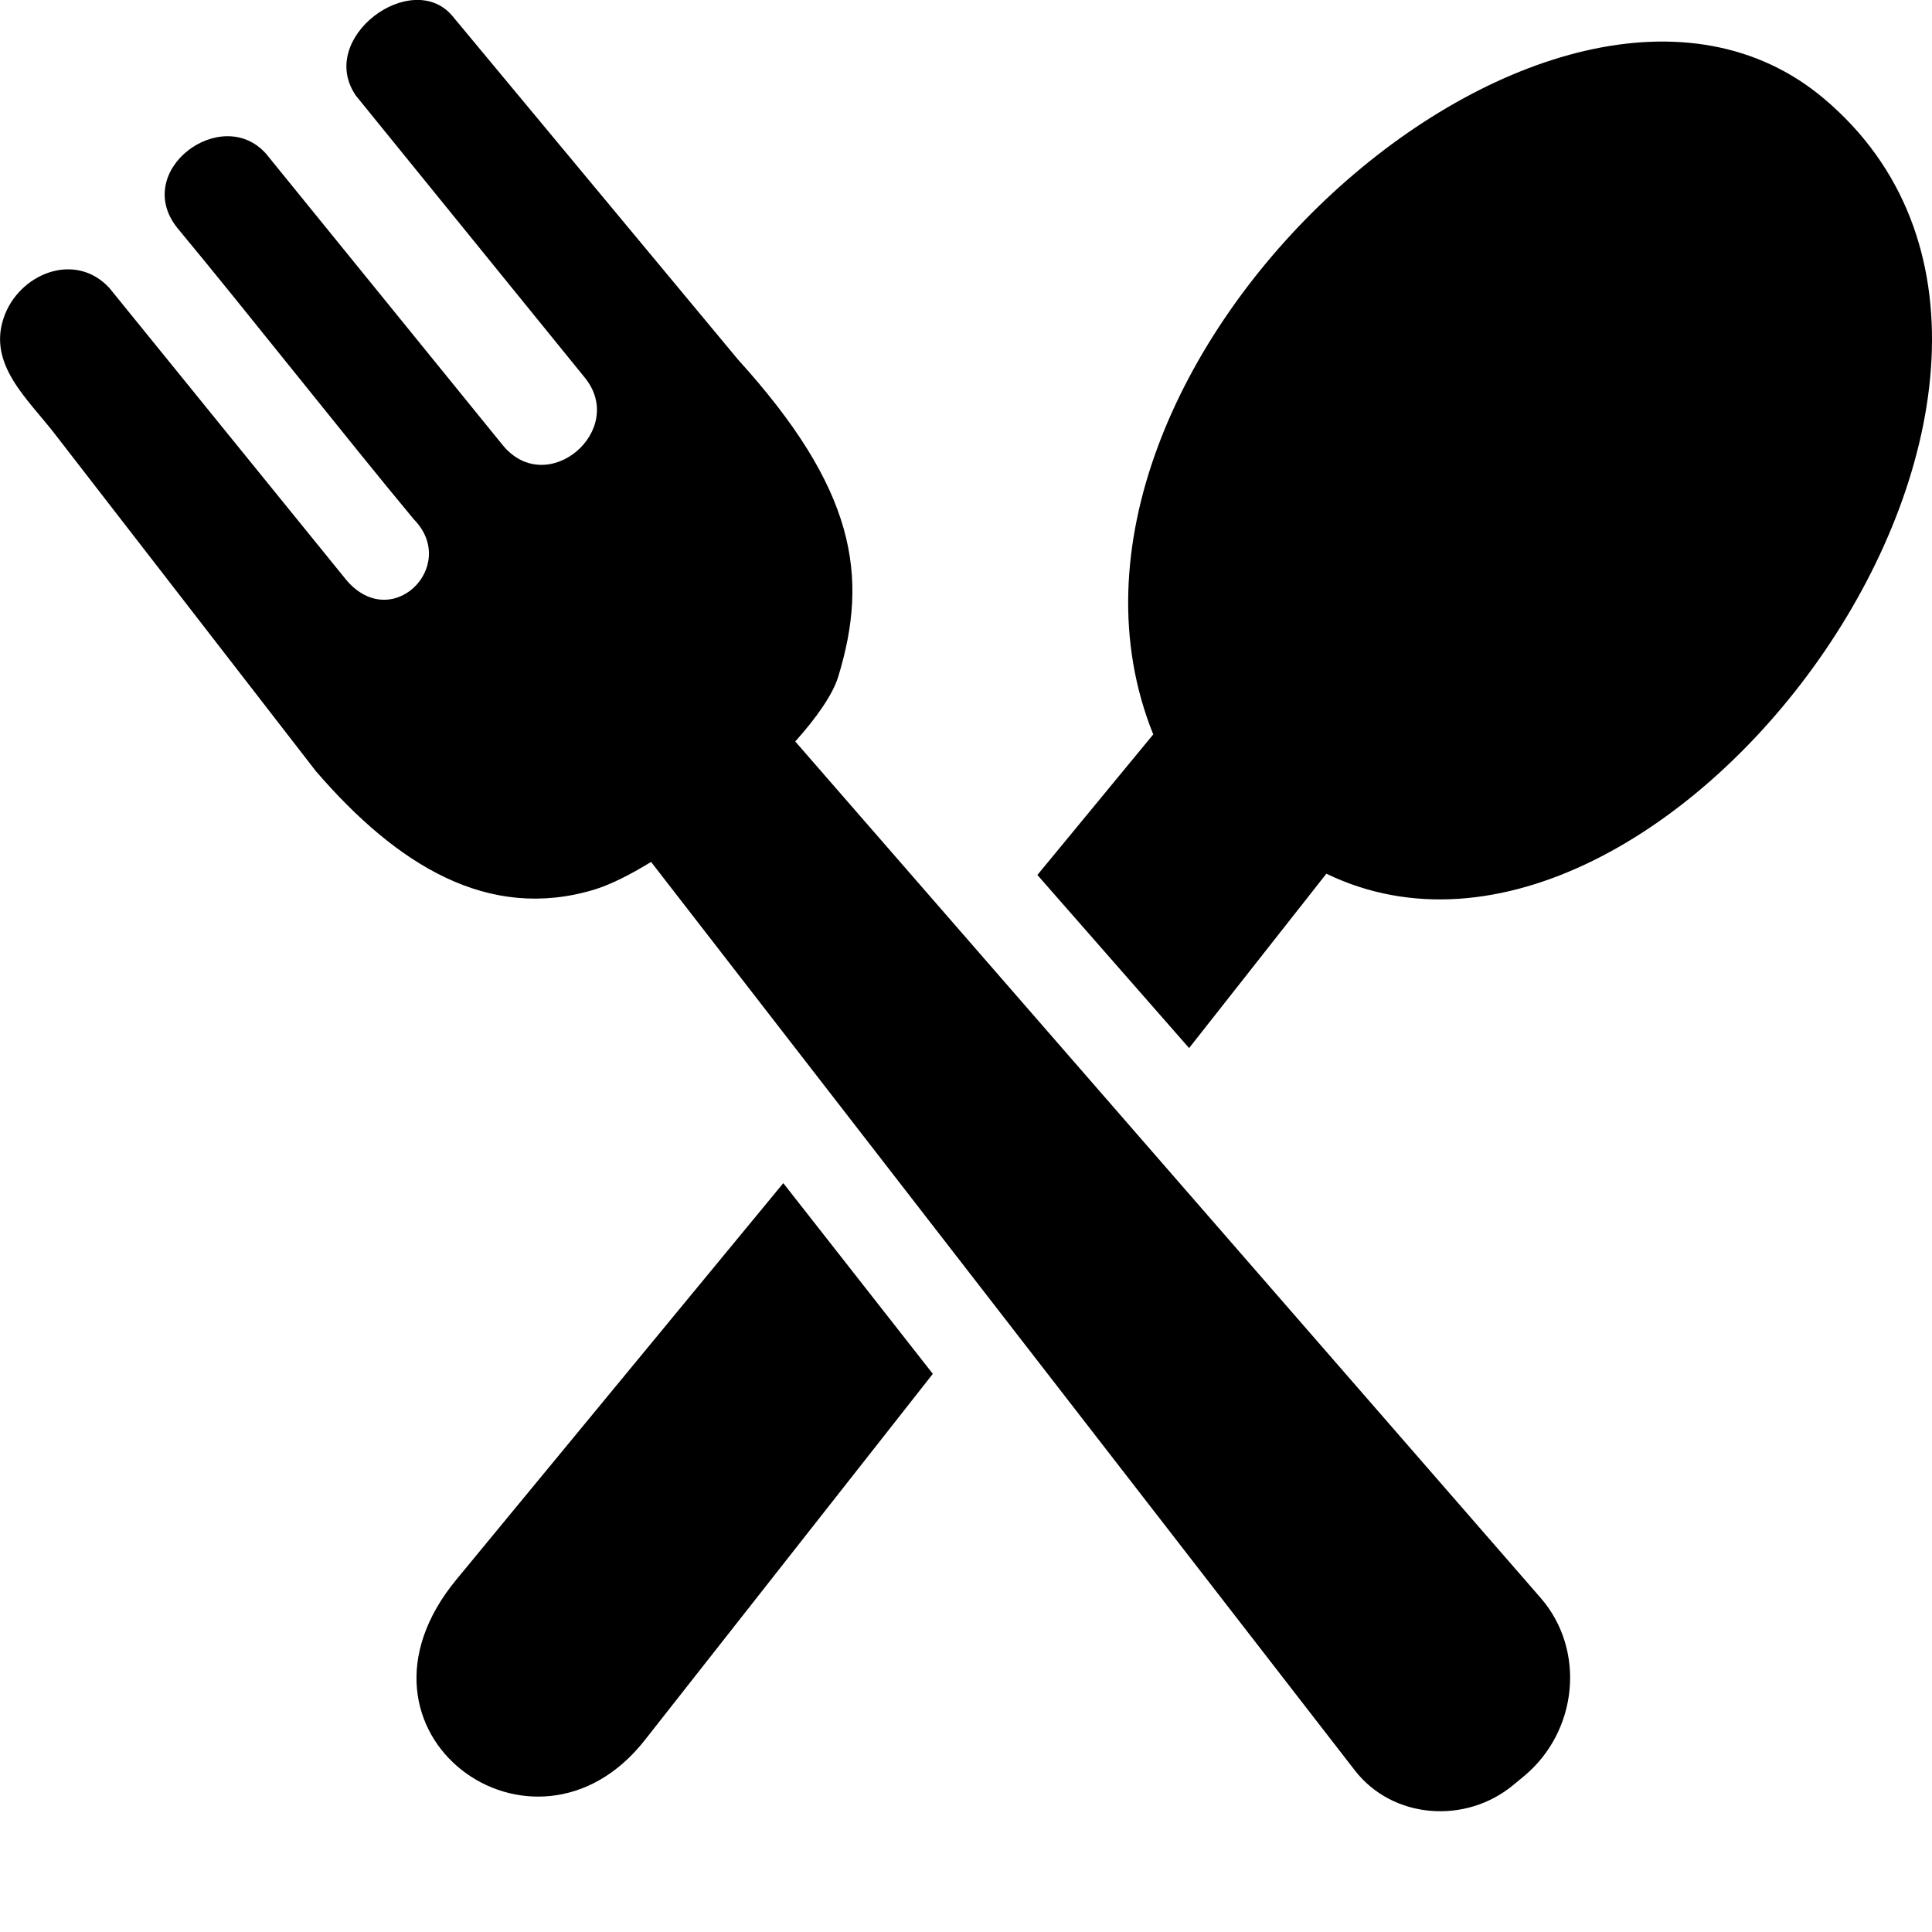
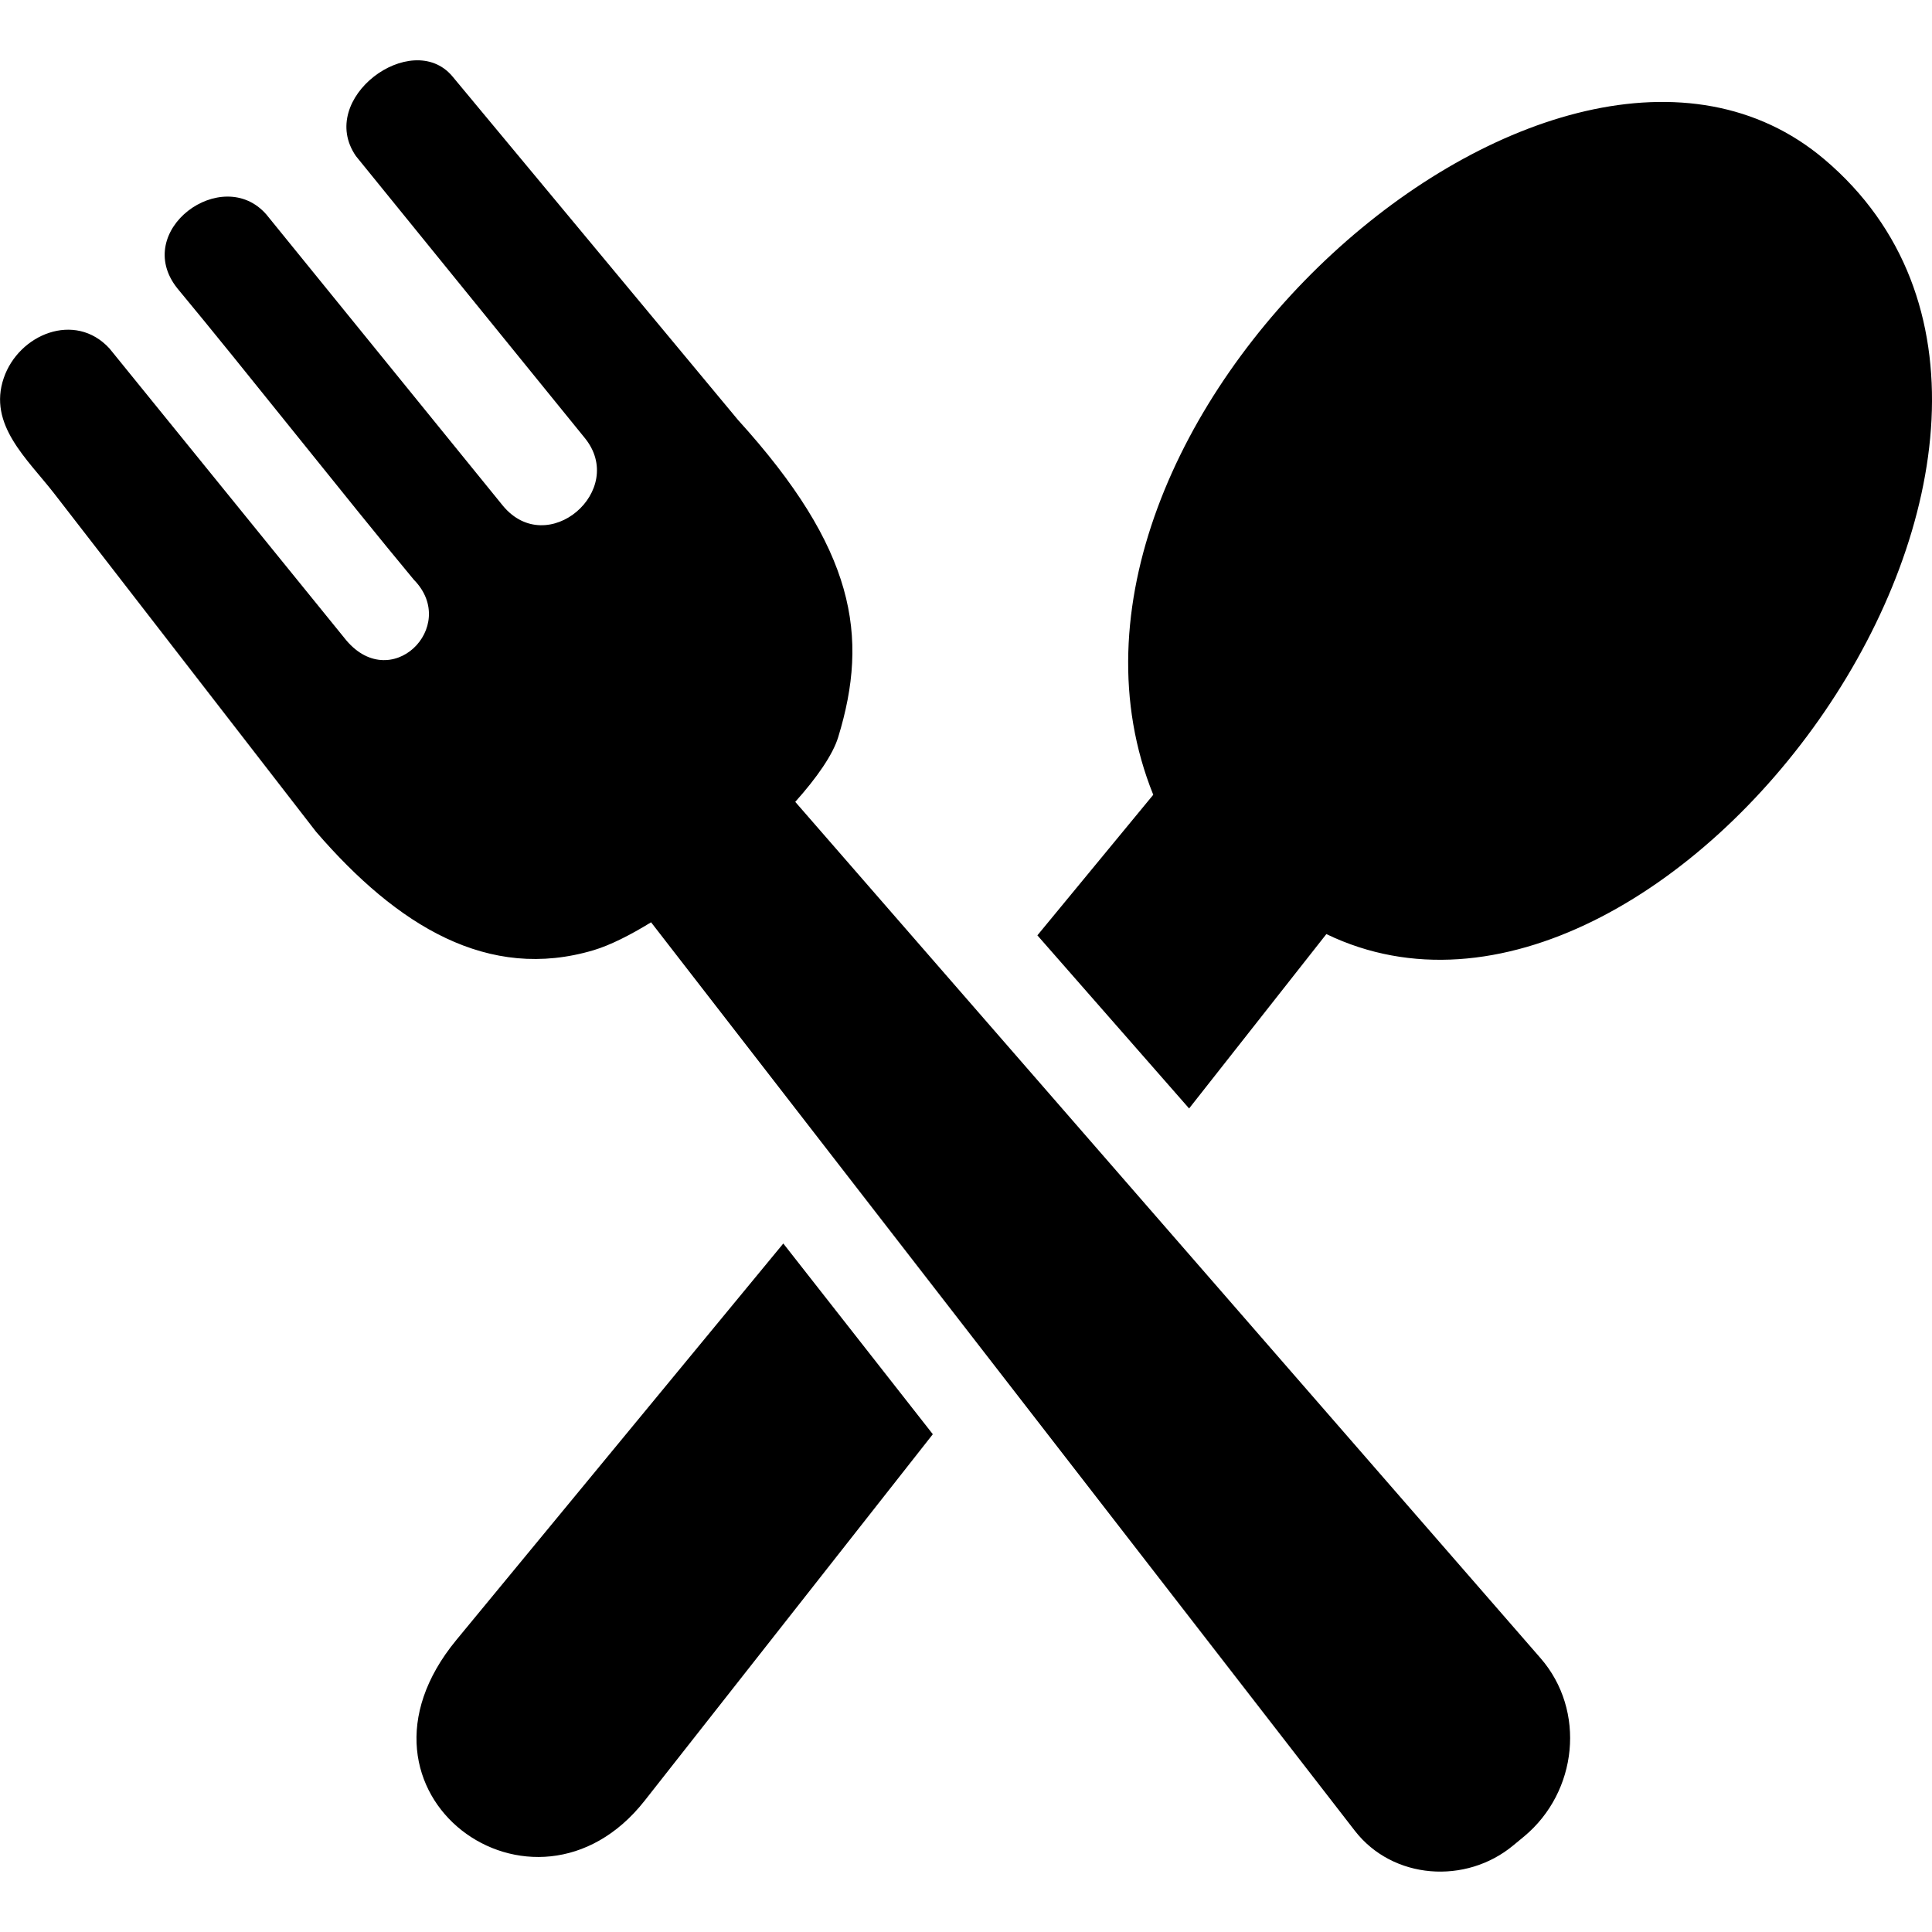
- <svg xmlns="http://www.w3.org/2000/svg" width="40px" height="40px" viewBox="0 0 122.88 122.88" className="text-blue-500">
+ <svg xmlns="http://www.w3.org/2000/svg" fill="#000000" width="40px" height="40px" viewBox="0 -3.84 122.88 122.88" version="1.1" id="Layer_1" style="enable-background:new 0 0 122.88 115.21" xml:space="preserve">
  <g>
-     <path d="M29.03,100.46l20.79-25.21l9.51,12.13L41,110.69C33.98,119.61,20.99,110.21,29.03,100.46L29.03,100.46z M53.31,43.05 c1.98-6.46,1.07-11.98-6.37-20.18L28.76,1c-2.58-3.03-8.66,1.42-6.12,5.09L37.18,24c2.75,3.34-2.36,7.76-5.2,4.32L16.94,9.8 c-2.8-3.21-8.59,1.03-5.66,4.7c4.24,5.1,10.8,13.43,15.04,18.53c2.94,2.99-1.53,7.42-4.43,3.69L6.96,18.32 c-2.19-2.38-5.77-0.9-6.72,1.88c-1.02,2.97,1.49,5.14,3.2,7.34L20.1,49.06c5.17,5.99,10.95,9.54,17.67,7.53 c1.03-0.31,2.29-0.94,3.64-1.77l44.76,57.78c2.41,3.11,7.06,3.44,10.08,0.93l0.69-0.57c3.4-2.83,3.95-8,1.04-11.34L50.58,47.16 C51.96,45.62,52.97,44.16,53.31,43.05L53.31,43.05z M65.98,55.65l7.37-8.94C63.87,23.21,99-8.11,116.03,6.29 C136.72,23.8,105.97,66,84.36,55.57l-8.73,11.09L65.98,55.65L65.98,55.65z" fill="currentColor" />
+     <path d="M29.03,100.46l20.79-25.21l9.51,12.13L41,110.69C33.98,119.61,20.99,110.21,29.03,100.46L29.03,100.46z M53.31,43.05 c1.98-6.46,1.07-11.98-6.37-20.18L28.76,1c-2.58-3.03-8.66,1.42-6.12,5.09L37.18,24c2.75,3.34-2.36,7.76-5.2,4.32L16.94,9.8 c-2.8-3.21-8.59,1.03-5.66,4.7c4.24,5.1,10.8,13.43,15.04,18.53c2.94,2.99-1.53,7.42-4.43,3.69L6.96,18.32 c-2.19-2.38-5.77-0.9-6.72,1.88c-1.02,2.97,1.49,5.14,3.2,7.34L20.1,49.06c5.17,5.99,10.95,9.54,17.67,7.53 c1.03-0.31,2.29-0.94,3.64-1.77l44.76,57.78c2.41,3.11,7.06,3.44,10.08,0.93l0.69-0.57c3.4-2.83,3.95-8,1.04-11.34L50.58,47.16 C51.96,45.62,52.97,44.16,53.31,43.05L53.31,43.05z M65.98,55.65l7.37-8.94C63.87,23.21,99-8.11,116.03,6.29 C136.72,23.8,105.97,66,84.36,55.57l-8.73,11.09L65.98,55.65L65.98,55.65z" />
  </g>
</svg>
